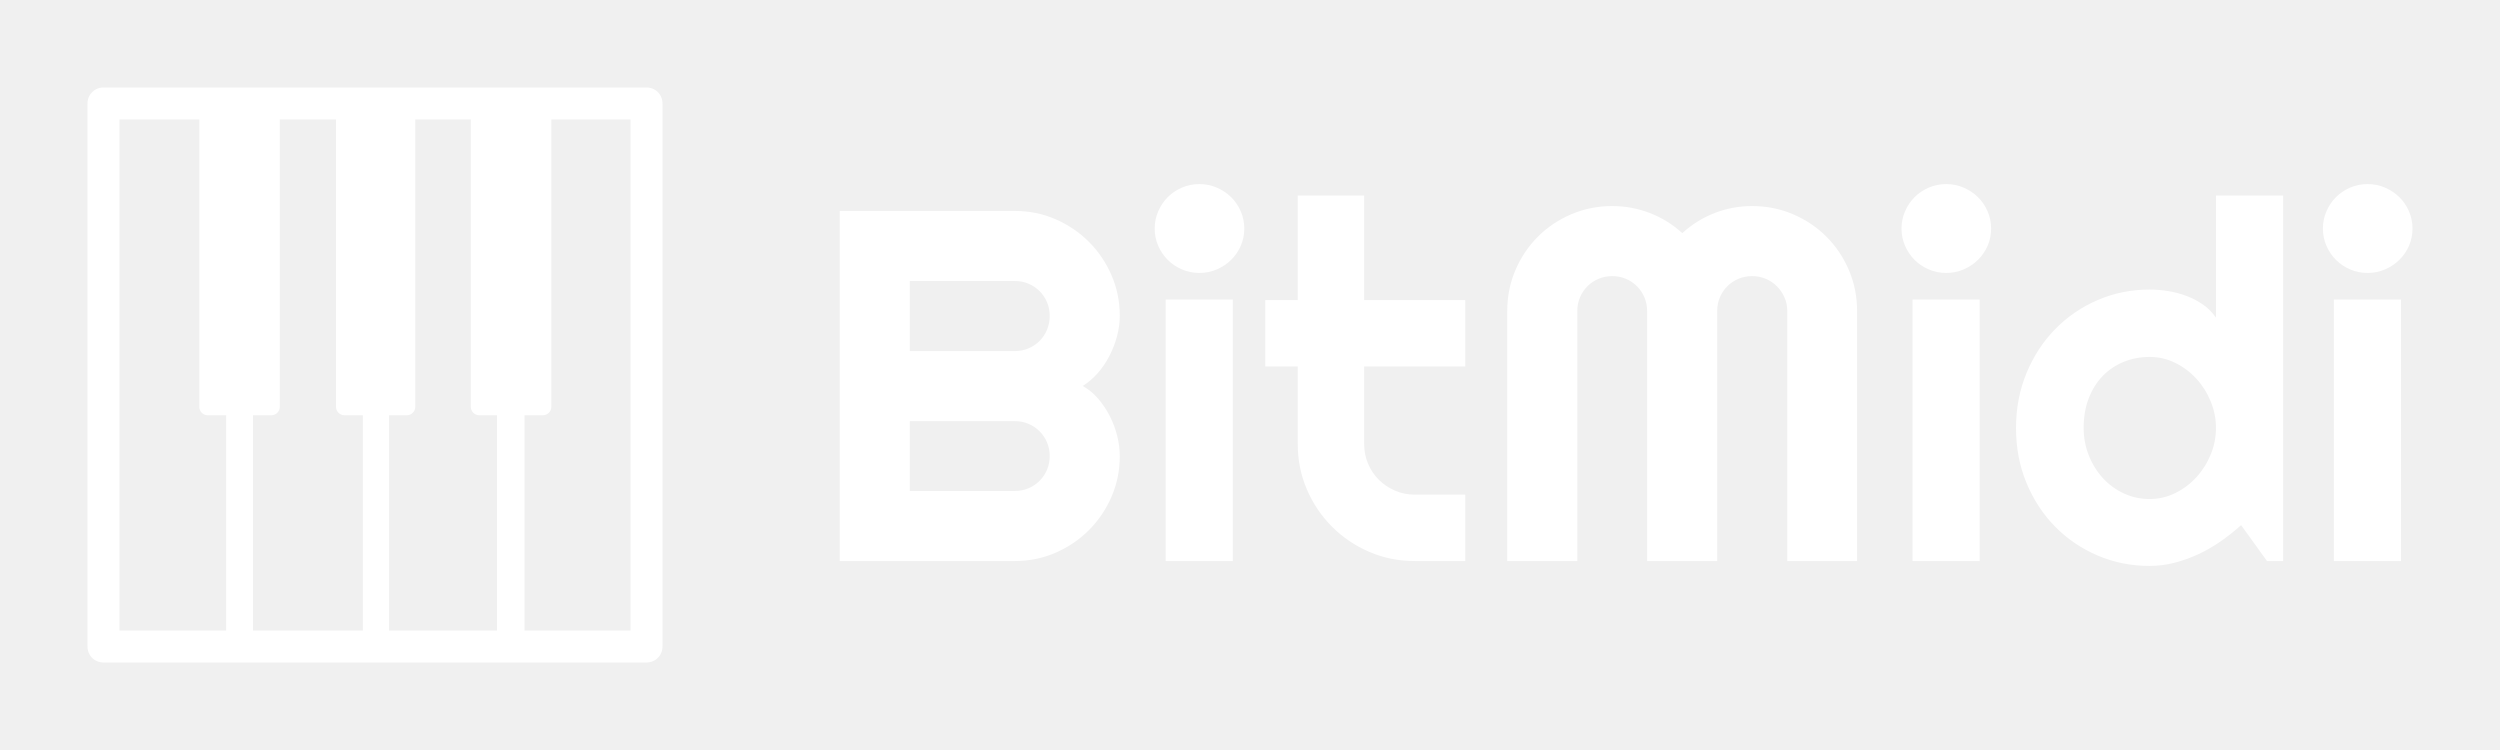
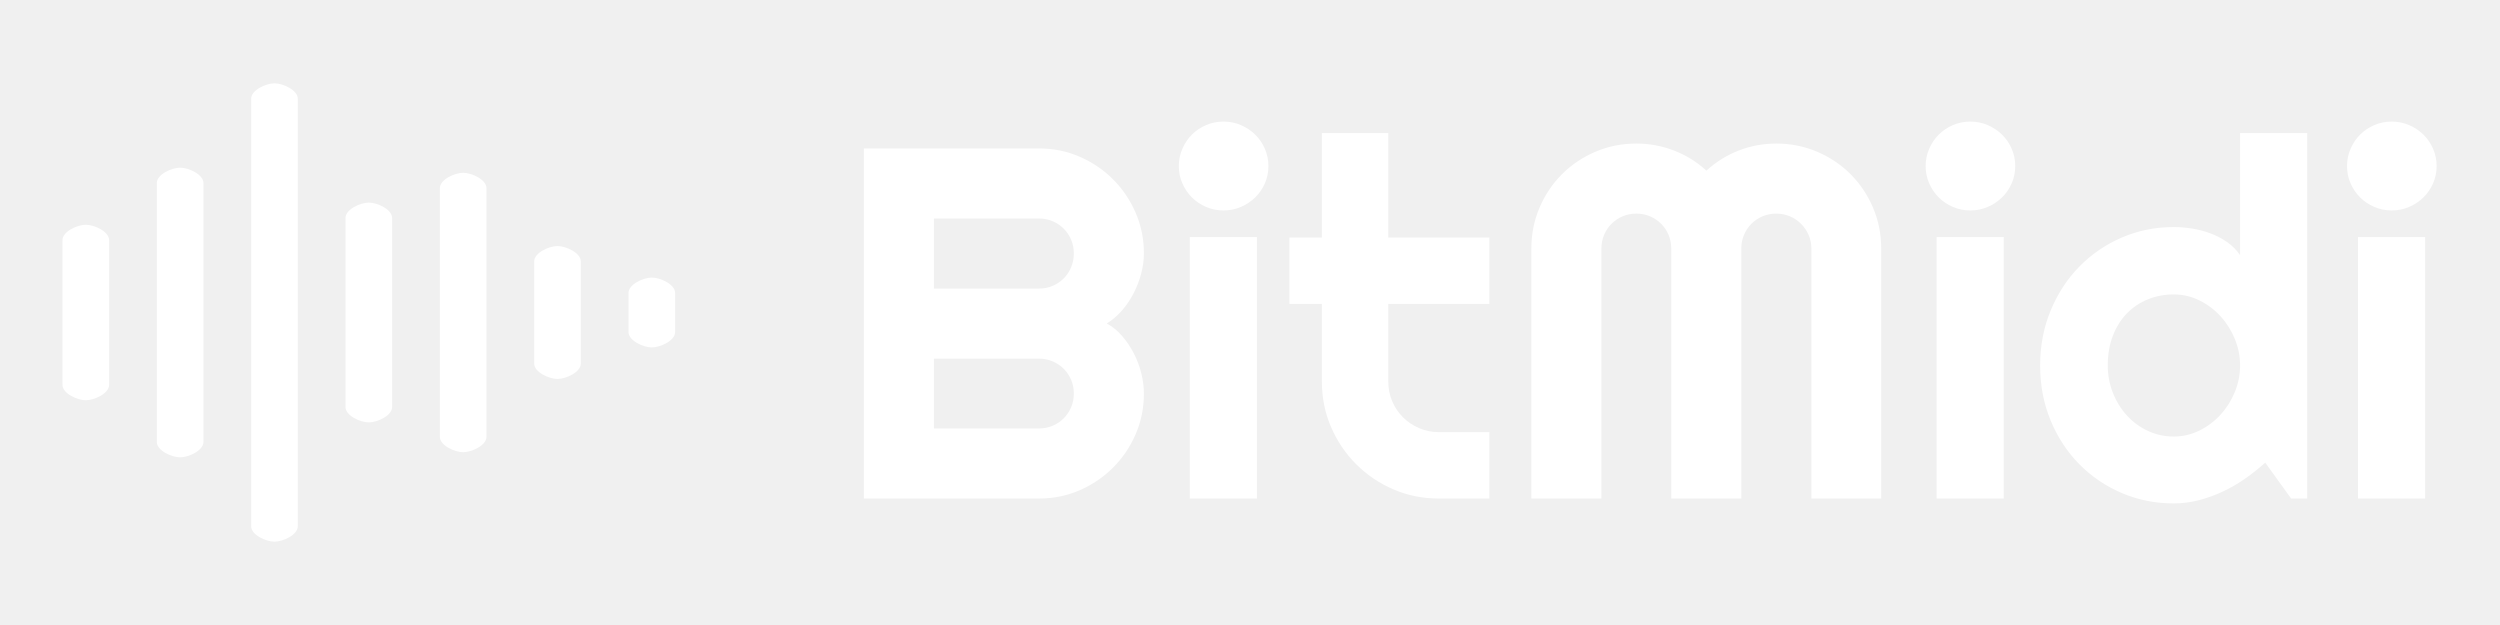
- <svg xmlns="http://www.w3.org/2000/svg" clip-rule="evenodd" fill-rule="evenodd" stroke-linejoin="round" stroke-miterlimit="1.414" viewBox="0 0 1000 300">
+ <svg xmlns="http://www.w3.org/2000/svg" clip-rule="evenodd" fill-rule="evenodd" stroke-linejoin="round" stroke-miterlimit="1.414" viewBox="0 0 1200 300">
  <g fill="#fff" fill-rule="nonzero">
-     <path d="M258.611 35H41.389C37.811 35 35 37.811 35 41.389v217.222c0 3.578 2.811 6.389 6.389 6.389h217.222c3.578 0 6.389-2.811 6.389-6.389V41.389c0-3.578-2.811-6.389-6.389-6.389zM90.2 252.222H47.778V47.778h31.944v115c0 1.789 1.534 3.322 3.322 3.322h7.412v86.122zm54.433 0h-43.444V166.1h7.411c1.789 0 3.322-1.533 3.322-3.322v-115h22.489v115c0 1.789 1.533 3.322 3.322 3.322h7.411v86.122zm54.178 0h-43.189V166.1h7.156c1.789 0 3.322-1.533 3.322-3.322v-115h22.233v115c0 1.789 1.534 3.322 3.323 3.322h7.155zm53.411 0H209.8V166.1h7.411c1.789 0 3.322-1.533 3.322-3.322v-115h31.689zm195.69-69.8c0 5.794-1.107 11.23-3.321 16.308-2.213 5.079-5.224 9.522-9.033 13.331-3.808 3.808-8.252 6.819-13.33 9.033-5.078 2.213-10.514 3.32-16.308 3.32H335.9V84.375h70.02c5.794 0 11.23 1.107 16.308 3.32 5.078 2.214 9.522 5.225 13.33 9.034 3.809 3.808 6.82 8.251 9.033 13.33 2.214 5.078 3.321 10.514 3.321 16.308 0 2.604-.358 5.274-1.075 8.008-.716 2.734-1.725 5.371-3.027 7.91s-2.864 4.85-4.687 6.934c-1.823 2.083-3.841 3.808-6.055 5.176 2.279 1.237 4.329 2.913 6.152 5.029s3.386 4.443 4.688 6.982 2.295 5.192 2.978 7.959c.684 2.767 1.026 5.453 1.026 8.057zm-83.985 13.965h41.993c1.953 0 3.776-.358 5.468-1.074a13.86 13.86 0 0 0 4.444-2.979 13.864 13.864 0 0 0 2.978-4.443c.716-1.693 1.074-3.516 1.074-5.469s-.358-3.776-1.074-5.469-1.709-3.174-2.978-4.443a13.844 13.844 0 0 0-4.444-2.979c-1.692-.716-3.515-1.074-5.468-1.074h-41.993zm0-55.957h41.993c1.953 0 3.776-.358 5.468-1.075a13.858 13.858 0 0 0 4.444-2.978c1.269-1.27 2.262-2.767 2.978-4.492s1.074-3.565 1.074-5.518-.358-3.776-1.074-5.469a13.864 13.864 0 0 0-2.978-4.443 13.858 13.858 0 0 0-4.444-2.978c-1.692-.717-3.515-1.075-5.468-1.075h-41.993zm133.789-49.024c0 2.474-.472 4.785-1.416 6.934-.944 2.148-2.229 4.02-3.857 5.615s-3.532 2.865-5.713 3.809-4.508 1.416-6.982 1.416-4.802-.472-6.983-1.416-4.069-2.214-5.664-3.809-2.864-3.467-3.808-5.615c-.944-2.149-1.416-4.46-1.416-6.934 0-2.409.472-4.704 1.416-6.885s2.213-4.069 3.808-5.664 3.483-2.864 5.664-3.808 4.509-1.416 6.983-1.416 4.801.472 6.982 1.416 4.085 2.213 5.713 3.808 2.913 3.483 3.857 5.664 1.416 4.476 1.416 6.885zm-4.589 133.008h-26.856v-104.59h26.856zm72.753 0c-6.445 0-12.5-1.221-18.164-3.662s-10.628-5.794-14.892-10.059c-4.264-4.264-7.617-9.228-10.059-14.892-2.441-5.664-3.662-11.719-3.662-18.164v-31.055h-12.988V120.02h12.988V78.223h26.563v41.797h40.429v26.562h-40.429v31.055c0 2.799.52 5.42 1.562 7.861s2.474 4.574 4.297 6.397c1.823 1.822 3.971 3.271 6.445 4.345s5.111 1.612 7.91 1.612h20.215v26.562zm176.954 0h-27.93v-100c0-1.953-.374-3.776-1.123-5.469a14.549 14.549 0 0 0-3.027-4.443 13.86 13.86 0 0 0-4.444-2.979c-1.693-.716-3.515-1.074-5.469-1.074-1.953 0-3.776.358-5.468 1.074a13.86 13.86 0 0 0-4.444 2.979 13.854 13.854 0 0 0-2.978 4.443c-.716 1.693-1.074 3.516-1.074 5.469v100h-28.028v-100c0-1.953-.358-3.776-1.074-5.469a13.84 13.84 0 0 0-2.979-4.443 13.845 13.845 0 0 0-4.443-2.979c-1.693-.716-3.516-1.074-5.469-1.074s-3.776.358-5.468 1.074a13.86 13.86 0 0 0-4.444 2.979 13.854 13.854 0 0 0-2.978 4.443c-.716 1.693-1.074 3.516-1.074 5.469v100h-28.028v-100c0-5.794 1.091-11.247 3.272-16.357 2.181-5.111 5.175-9.571 8.984-13.379 3.809-3.809 8.268-6.804 13.379-8.985s10.563-3.271 16.357-3.271c5.209 0 10.222.928 15.039 2.783a40.803 40.803 0 0 1 12.989 8.057c3.841-3.516 8.154-6.201 12.939-8.057 4.785-1.855 9.782-2.783 14.99-2.783 5.795 0 11.247 1.09 16.358 3.271s9.57 5.176 13.379 8.985c3.808 3.808 6.803 8.268 8.984 13.379 2.181 5.11 3.272 10.563 3.272 16.357zm53.613-133.008c0 2.474-.472 4.785-1.416 6.934a17.806 17.806 0 0 1-3.858 5.615c-1.627 1.595-3.531 2.865-5.712 3.809s-4.509 1.416-6.983 1.416-4.801-.472-6.982-1.416-4.069-2.214-5.664-3.809-2.865-3.467-3.809-5.615c-.944-2.149-1.416-4.46-1.416-6.934 0-2.409.472-4.704 1.416-6.885s2.214-4.069 3.809-5.664 3.483-2.864 5.664-3.808 4.508-1.416 6.982-1.416 4.802.472 6.983 1.416 4.085 2.213 5.712 3.808c1.628 1.595 2.914 3.483 3.858 5.664s1.416 4.476 1.416 6.885zm-4.59 133.008h-26.855v-104.59h26.855zm121.387 0h-6.446l-10.351-14.355c-2.539 2.278-5.225 4.41-8.057 6.396s-5.81 3.711-8.935 5.176-6.332 2.62-9.619 3.467a40.016 40.016 0 0 1-10.01 1.269c-7.357 0-14.274-1.383-20.752-4.15s-12.142-6.608-16.992-11.524c-4.851-4.915-8.675-10.742-11.475-17.48-2.799-6.738-4.199-14.079-4.199-22.022 0-7.877 1.4-15.201 4.199-21.972 2.8-6.771 6.624-12.63 11.475-17.578 4.85-4.948 10.514-8.822 16.992-11.621 6.478-2.8 13.395-4.2 20.752-4.2 2.344 0 4.769.196 7.275.586a37.877 37.877 0 0 1 7.324 1.905 30.29 30.29 0 0 1 6.69 3.466 20.31 20.31 0 0 1 5.273 5.274V78.223h26.856zm-26.856-53.223c0-3.645-.7-7.177-2.099-10.595-1.4-3.418-3.304-6.446-5.713-9.082a28.411 28.411 0 0 0-8.447-6.348c-3.223-1.595-6.657-2.393-10.303-2.393s-7.08.651-10.303 1.954c-3.223 1.302-6.022 3.173-8.398 5.615-2.377 2.441-4.248 5.42-5.616 8.935-1.367 3.516-2.05 7.487-2.05 11.914 0 3.842.683 7.487 2.05 10.938 1.368 3.45 3.239 6.478 5.616 9.082a26.184 26.184 0 0 0 8.398 6.152c3.223 1.498 6.657 2.246 10.303 2.246s7.08-.797 10.303-2.392c3.222-1.595 6.038-3.711 8.447-6.348s4.313-5.664 5.713-9.082a27.72 27.72 0 0 0 2.099-10.596zm78.614-79.785c0 2.474-.472 4.785-1.416 6.934a17.806 17.806 0 0 1-3.858 5.615c-1.627 1.595-3.532 2.865-5.713 3.809s-4.508 1.416-6.982 1.416-4.802-.472-6.983-1.416-4.069-2.214-5.664-3.809-2.864-3.467-3.808-5.615c-.944-2.149-1.416-4.46-1.416-6.934 0-2.409.472-4.704 1.416-6.885s2.213-4.069 3.808-5.664 3.483-2.864 5.664-3.808 4.509-1.416 6.983-1.416 4.801.472 6.982 1.416 4.086 2.213 5.713 3.808c1.628 1.595 2.914 3.483 3.858 5.664s1.416 4.476 1.416 6.885zm-4.59 133.008h-26.856v-104.59h26.856z" />
+     <path d="m549.073 188.906c0 6.953-1.328 13.477-3.984 19.571-2.656 6.093-6.27 11.425-10.84 15.996-4.57 4.57-9.902 8.183-15.996 10.839-6.094 2.657-12.617 3.985-19.57 3.985h-84.024v-168.047h84.024c6.953 0 13.476 1.328 19.57 3.984 6.094 2.657 11.426 6.27 15.996 10.84 4.57 4.571 8.184 9.903 10.84 15.996 2.656 6.094 3.984 12.617 3.984 19.571 0 3.125-.43 6.328-1.289 9.609s-2.07 6.445-3.633 9.492c-1.562 3.047-3.437 5.82-5.625 8.32-2.187 2.5-4.609 4.571-7.265 6.211 2.734 1.485 5.195 3.497 7.382 6.036 2.188 2.539 4.063 5.332 5.625 8.378 1.563 3.047 2.754 6.231 3.575 9.551.82 3.321 1.23 6.543 1.23 9.668zm-100.781 16.758h50.391c2.343 0 4.531-.43 6.562-1.289s3.809-2.051 5.332-3.574c1.524-1.524 2.715-3.301 3.574-5.332.86-2.032 1.289-4.219 1.289-6.563s-.429-4.531-1.289-6.562c-.859-2.032-2.05-3.809-3.574-5.332-1.523-1.524-3.301-2.715-5.332-3.575-2.031-.859-4.219-1.289-6.562-1.289h-50.391zm0-67.148h50.391c2.343 0 4.531-.43 6.562-1.289 2.031-.86 3.809-2.051 5.332-3.575 1.524-1.523 2.715-3.32 3.574-5.39.86-2.071 1.289-4.278 1.289-6.621 0-2.344-.429-4.532-1.289-6.563-.859-2.031-2.05-3.808-3.574-5.332-1.523-1.523-3.301-2.715-5.332-3.574-2.031-.86-4.219-1.289-6.562-1.289h-50.391z" />
+     <path d="m608.839 79.688c0 2.968-.567 5.742-1.699 8.32-1.133 2.578-2.676 4.824-4.629 6.738s-4.239 3.438-6.856 4.57c-2.617 1.133-5.41 1.7-8.379 1.7-2.968 0-5.761-.567-8.379-1.7-2.617-1.132-4.882-2.656-6.796-4.57-1.915-1.914-3.438-4.16-4.571-6.738s-1.699-5.352-1.699-8.321c0-2.89.566-5.644 1.699-8.261s2.656-4.883 4.571-6.797c1.914-1.914 4.179-3.438 6.796-4.57 2.618-1.133 5.411-1.7 8.379-1.7 2.969 0 5.762.567 8.379 1.7 2.617 1.132 4.903 2.656 6.856 4.57s3.496 4.18 4.629 6.797c1.132 2.617 1.699 5.371 1.699 8.261zm-5.508 159.61h-32.227v-125.508h32.227z" />
+     <path d="m690.636 239.297c-7.735 0-15-1.465-21.797-4.395-6.797-2.929-12.754-6.953-17.871-12.07s-9.141-11.074-12.071-17.871c-2.929-6.797-4.394-14.063-4.394-21.797v-37.266h-15.586v-31.875h15.586v-50.156h31.875v50.156h48.515v31.875h-48.515v37.266c0 3.359.625 6.504 1.875 9.434 1.25 2.929 2.969 5.488 5.156 7.675 2.188 2.188 4.766 3.926 7.734 5.215 2.969 1.289 6.133 1.934 9.493 1.934h24.257v31.875z" />
+     <path d="m902.979 239.297h-33.515v-120c0-2.344-.449-4.531-1.348-6.563-.898-2.031-2.109-3.808-3.633-5.332-1.523-1.523-3.3-2.715-5.332-3.574-2.031-.859-4.218-1.289-6.562-1.289s-4.531.43-6.563 1.289c-2.031.859-3.808 2.051-5.332 3.574-1.523 1.524-2.715 3.301-3.574 5.332-.859 2.032-1.289 4.219-1.289 6.563v120h-33.633v-120c0-2.344-.43-4.531-1.289-6.563-.859-2.031-2.051-3.808-3.574-5.332-1.524-1.523-3.301-2.715-5.332-3.574s-4.219-1.289-6.563-1.289c-2.343 0-4.531.43-6.562 1.289s-3.809 2.051-5.332 3.574c-1.524 1.524-2.715 3.301-3.574 5.332-.86 2.032-1.289 4.219-1.289 6.563v120h-33.633v-120c0-6.953 1.308-13.496 3.926-19.629 2.617-6.133 6.21-11.484 10.781-16.055 4.57-4.57 9.922-8.164 16.054-10.781 6.133-2.617 12.676-3.926 19.629-3.926 6.25 0 12.266 1.114 18.047 3.34 5.781 2.227 10.977 5.449 15.586 9.668 4.61-4.219 9.785-7.441 15.528-9.668 5.742-2.226 11.738-3.34 17.988-3.34 6.953 0 13.496 1.309 19.629 3.926s11.484 6.211 16.054 10.781c4.571 4.571 8.164 9.922 10.782 16.055 2.617 6.133 3.925 12.676 3.925 19.629z" />
+     <path d="m967.315 79.688c0 2.968-.566 5.742-1.699 8.32s-2.676 4.824-4.629 6.738-4.238 3.438-6.855 4.57c-2.617 1.133-5.41 1.7-8.379 1.7s-5.762-.567-8.379-1.7c-2.617-1.132-4.883-2.656-6.797-4.57s-3.437-4.16-4.57-6.738-1.699-5.352-1.699-8.321c0-2.89.566-5.644 1.699-8.261s2.656-4.883 4.57-6.797 4.18-3.438 6.797-4.57c2.617-1.133 5.41-1.7 8.379-1.7s5.762.567 8.379 1.7c2.617 1.132 4.902 2.656 6.855 4.57s3.496 4.18 4.629 6.797 1.699 5.371 1.699 8.261zm-5.507 159.61h-32.227v-125.508h32.227z" />
+     <path d="m1107.47 239.297h-7.735l-12.422-17.227c-3.047 2.735-6.269 5.293-9.668 7.676-3.398 2.383-6.972 4.453-10.722 6.211s-7.598 3.145-11.543 4.16c-3.946 1.016-7.949 1.524-12.012 1.524-8.828 0-17.129-1.661-24.902-4.981-7.774-3.32-14.571-7.93-20.391-13.828s-10.41-12.891-13.769-20.977c-3.36-8.085-5.04-16.894-5.04-26.425 0-9.453 1.68-18.242 5.04-26.367 3.359-8.125 7.949-15.157 13.769-21.094 5.82-5.938 12.617-10.586 20.391-13.946 7.773-3.359 16.074-5.039 24.902-5.039 2.813 0 5.723.235 8.731.704 3.007.468 5.937 1.23 8.789 2.285 2.851 1.054 5.527 2.441 8.027 4.16s4.609 3.828 6.328 6.328v-58.594h32.227zm-32.227-63.867c0-4.375-.84-8.614-2.519-12.715-1.68-4.102-3.965-7.735-6.856-10.899s-6.269-5.703-10.137-7.617c-3.867-1.914-7.988-2.871-12.363-2.871s-8.496.781-12.363 2.344c-3.867 1.562-7.227 3.808-10.078 6.738-2.852 2.93-5.098 6.504-6.739 10.723-1.64 4.219-2.461 8.984-2.461 14.297 0 4.609.821 8.984 2.461 13.125 1.641 4.14 3.887 7.773 6.739 10.898 2.851 3.125 6.211 5.586 10.078 7.383s7.988 2.695 12.363 2.695 8.496-.957 12.363-2.871c3.868-1.914 7.246-4.453 10.137-7.617s5.176-6.797 6.856-10.898c1.679-4.102 2.519-8.34 2.519-12.715z" />
+     <path d="m1169.58 79.688c0 2.968-.566 5.742-1.699 8.32s-2.676 4.824-4.629 6.738-4.238 3.438-6.856 4.57c-2.617 1.133-5.41 1.7-8.379 1.7-2.968 0-5.761-.567-8.378-1.7-2.618-1.132-4.883-2.656-6.797-4.57s-3.438-4.16-4.571-6.738c-1.132-2.578-1.699-5.352-1.699-8.321 0-2.89.567-5.644 1.699-8.261 1.133-2.617 2.657-4.883 4.571-6.797s4.179-3.438 6.797-4.57c2.617-1.133 5.41-1.7 8.378-1.7 2.969 0 5.762.567 8.379 1.7 2.618 1.132 4.903 2.656 6.856 4.57s3.496 4.18 4.629 6.797 1.699 5.371 1.699 8.261zm-5.508 159.61h-32.226v-125.508h32.226z" />
+     <path d="m41.186 192.117c-4.171 0-11.186-3.298-11.186-7.361v-69.512c0-4.068 7.015-7.361 11.186-7.361s11.185 3.293 11.185 7.361v69.512c0 4.063-7.014 7.361-11.185 7.361z" />
+     <path d="m86.467 219.517c-4.171 0-11.185-3.297-11.185-7.36v-124.314c0-4.068 7.014-7.36 11.185-7.36s11.186 3.292 11.186 7.36v124.314c0 4.063-7.015 7.36-11.186 7.36z" />
+     <path d="m131.749 260c-4.171 0-11.186-3.297-11.186-7.36v-205.28c0-4.067 7.015-7.36 11.186-7.36s11.185 3.293 11.185 7.36v205.28c0 4.063-7.014 7.36-11.185 7.36z" />
+     <path d="m177.03 202.75c-4.171 0-11.185-3.297-11.185-7.36v-90.78c0-4.068 7.014-7.36 11.185-7.36 4.166 0 11.186 3.292 11.186 7.36v90.78c0 4.063-7.02 7.36-11.186 7.36z" />
+     <path d="m222.312 217.059c-4.166 0-11.186-3.298-11.186-7.361v-119.396c0-4.068 7.02-7.361 11.186-7.361s11.186 3.293 11.186 7.361v119.396c0 4.063-7.02 7.361-11.186 7.361z" />
+     <path d="m267.593 181.895c-4.165 0-11.185-3.297-11.185-7.36v-49.07c0-4.068 7.02-7.36 11.185-7.36 4.166 0 11.186 3.292 11.186 7.36v49.07c0 4.063-7.02 7.36-11.186 7.36z" />
+     <path d="m312.875 166.762c-4.166 0-11.186-3.297-11.186-7.36v-18.804c0-4.068 7.02-7.36 11.186-7.36s11.186 3.292 11.186 7.36v18.804c0 4.063-7.02 7.36-11.186 7.36z" />
  </g>
</svg>
